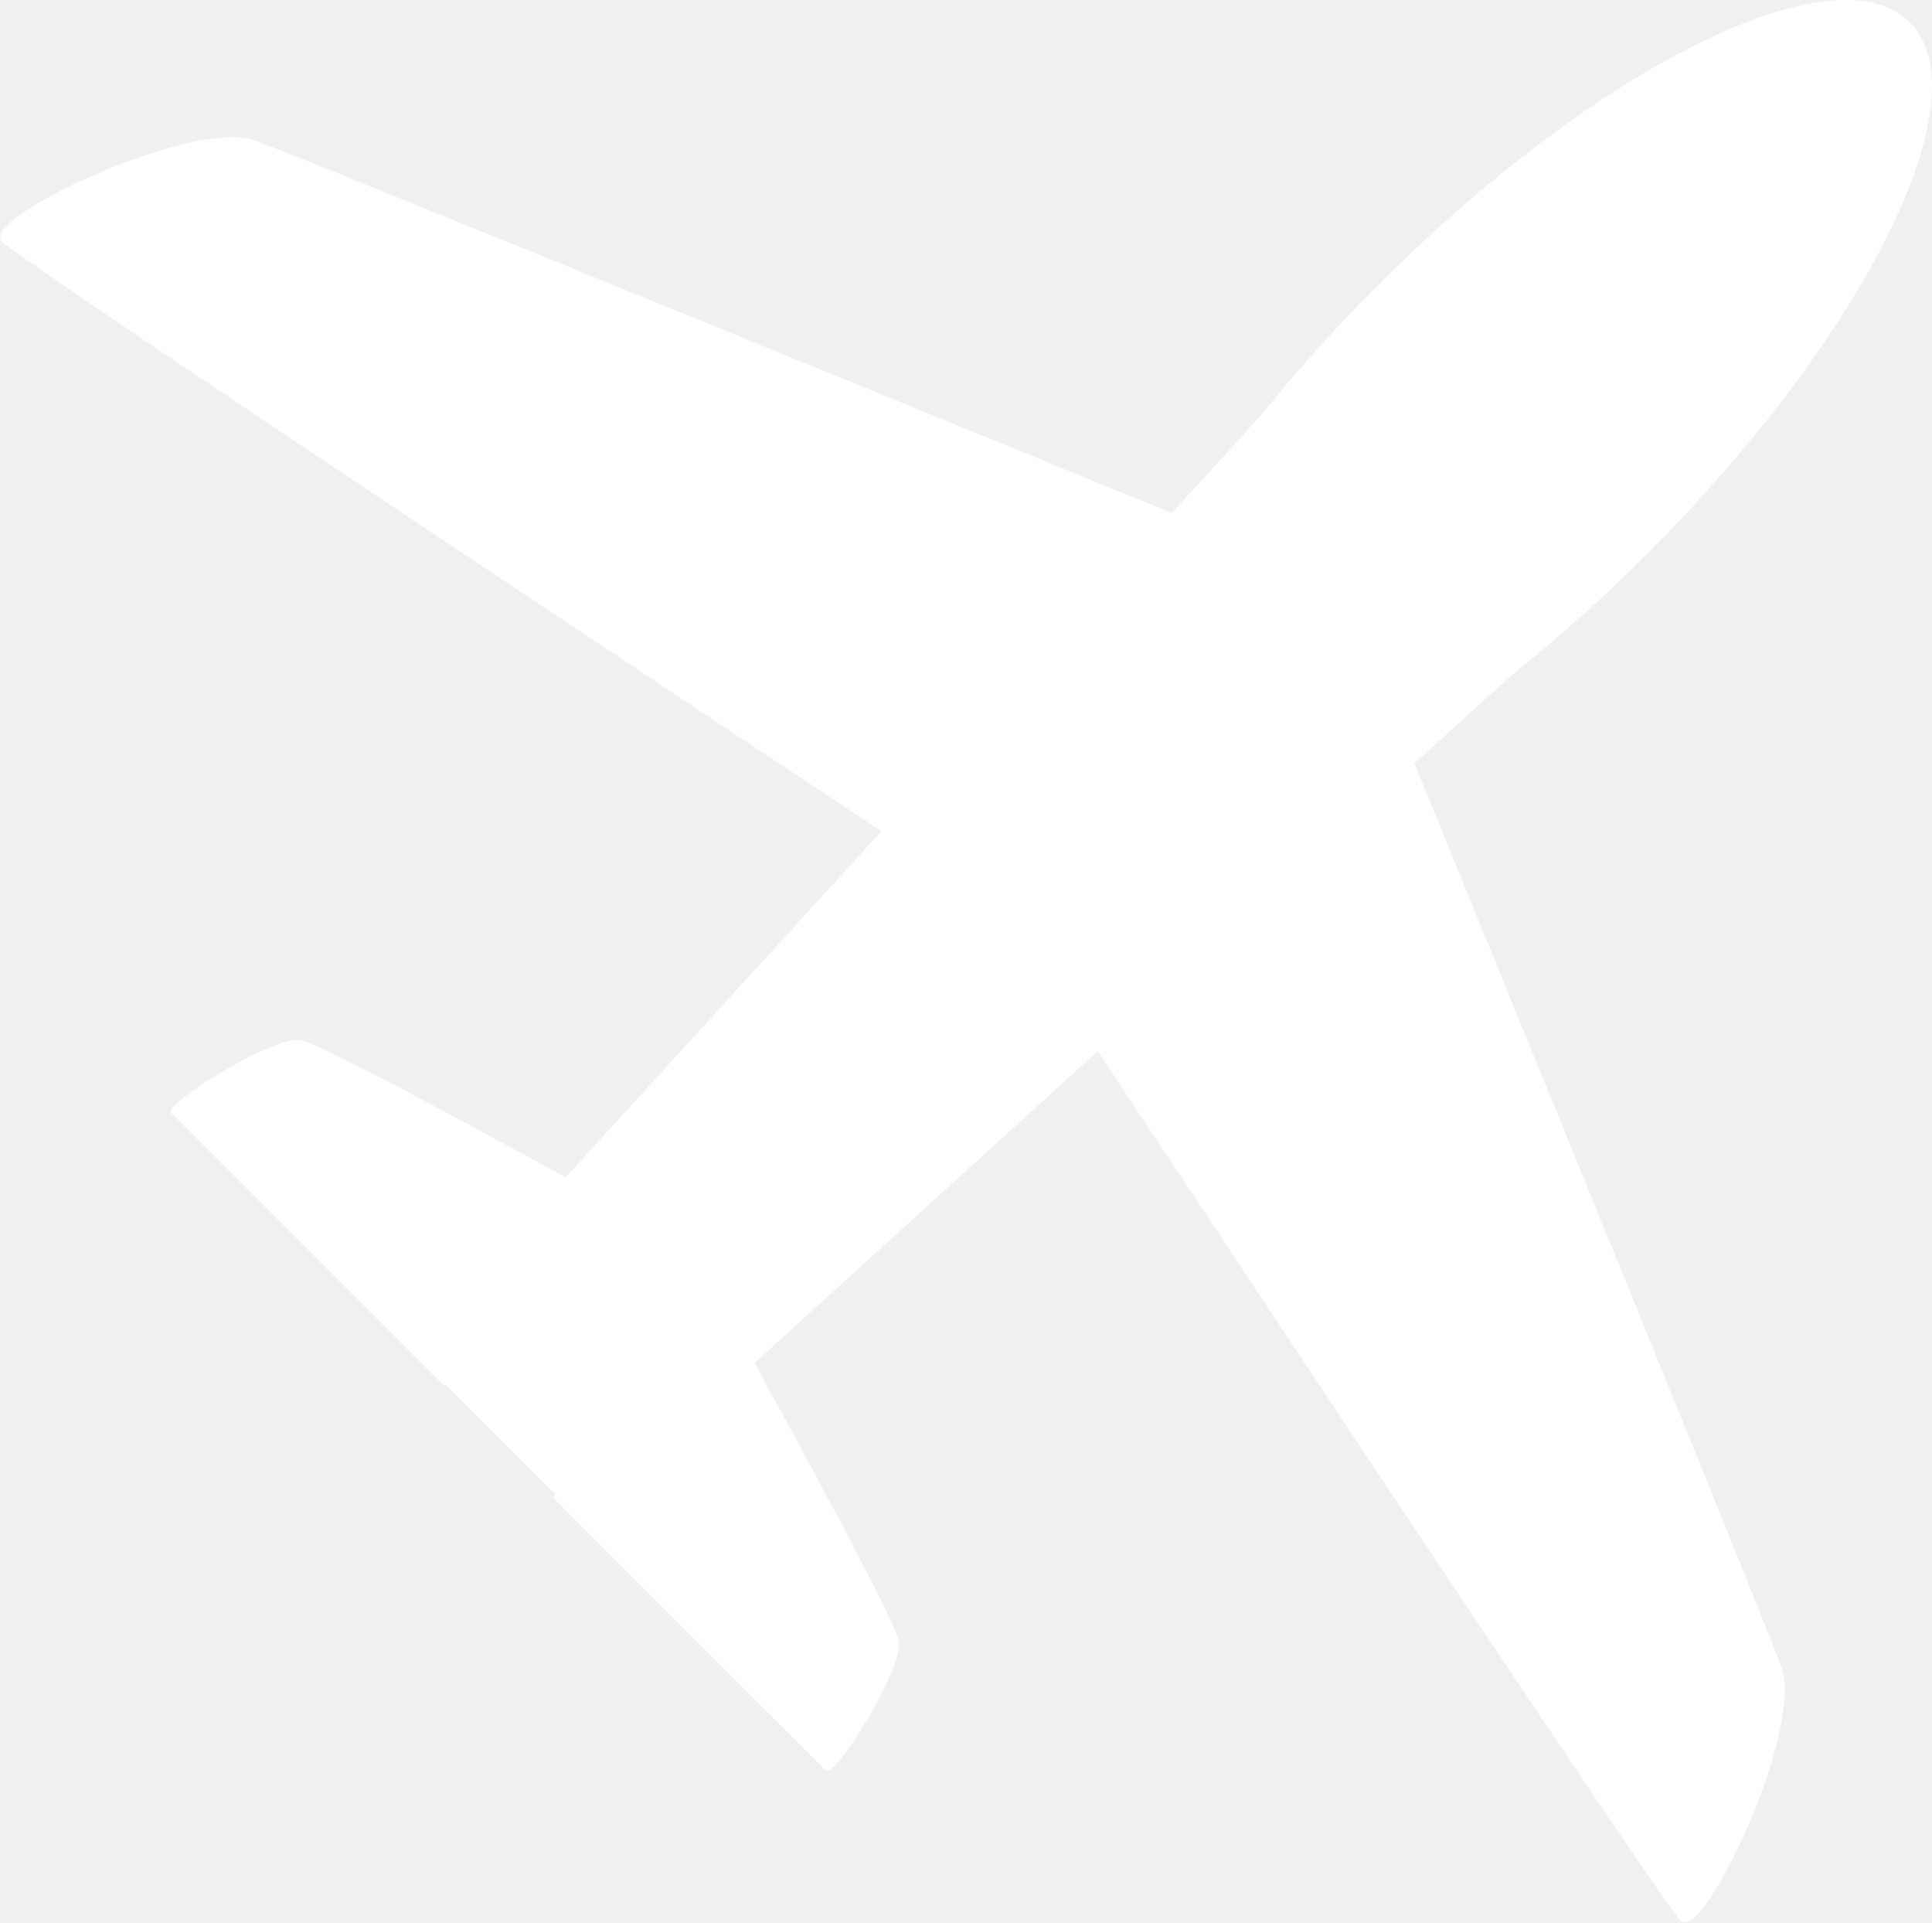
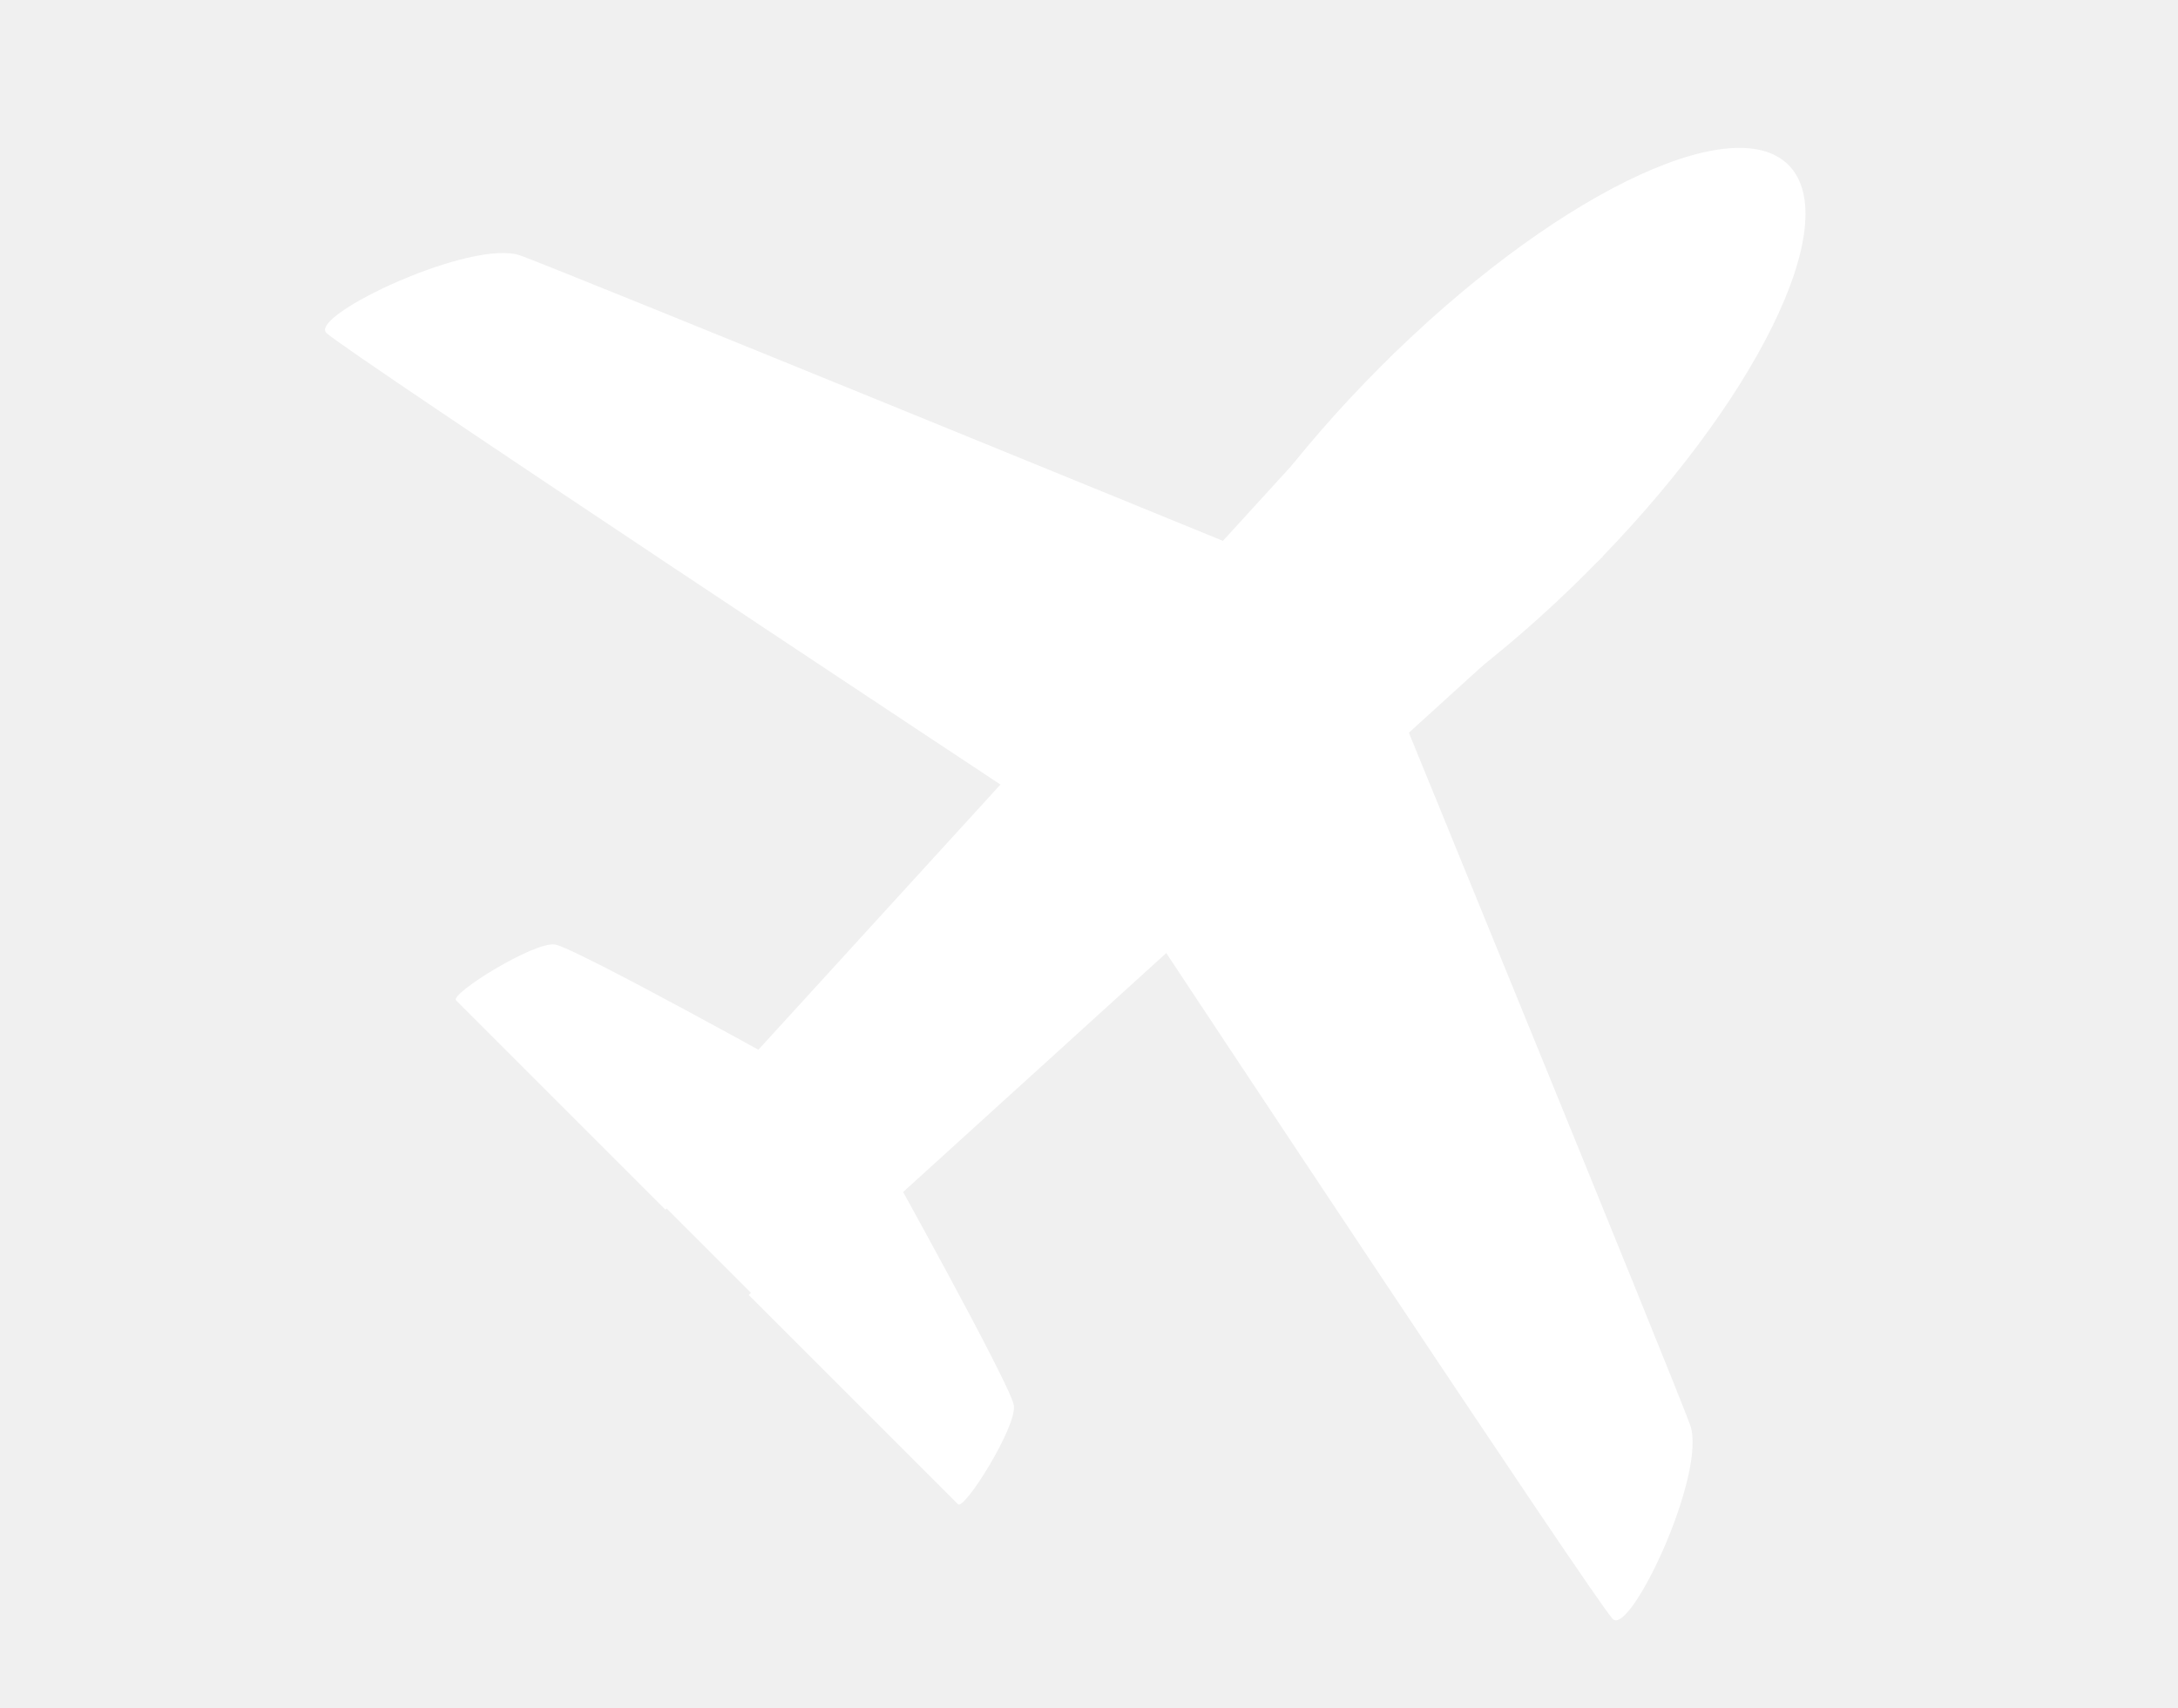
- <svg xmlns="http://www.w3.org/2000/svg" version="1.1" id="Layer_1" width="168.263" height="167.393" viewBox="0 0 168.263 167.393" overflow="visible" enable-background="new 0 0 168.263 167.393" xml:space="preserve">
-   <g>
-     <g>
-       <polygon fill="#FFFFFF" points="50.64,132.385 35.667,117.414 121.55,23.315 145.224,46.466   " />
-       <path fill="#FFFFFF" d="M146.36,167.243c-1.993-1.995-51.908-77.461-51.908-77.461l27.156-27.152c0,0,31.538,77.062,33.537,82.522    C157.136,150.605,148.36,169.24,146.36,167.243z" />
-       <path fill="#FFFFFF" d="M143.431,48.255c-19.111,19.113-39.842,29.358-46.313,22.894c-6.472-6.471,3.777-27.205,22.895-46.318    C139.12,5.719,159.859-4.53,166.326,1.938C172.793,8.403,162.539,29.147,143.431,48.255z" />
-       <path fill="#FFFFFF" d="M14.899,96.913c0.736,0.736,23.788,23.788,23.788,23.788l15.471-15.468c0,0-25.66-14.283-28.014-14.667    C23.785,90.185,14.162,96.183,14.899,96.913z" />
-       <path fill="#FFFFFF" d="M71.939,154.192c-0.729-0.736-23.781-23.787-23.781-23.787l15.467-15.473c0,0,14.283,25.657,14.665,28.014    C78.676,145.305,72.675,154.924,71.939,154.192z" />
-       <path fill="#FFFFFF" d="M0.149,21.032c1.997,1.995,77.459,51.906,77.459,51.906l27.155-27.153c0,0-77.062-31.542-82.523-33.538    C16.785,10.25-1.848,19.034,0.149,21.032z" />
+ <svg xmlns="http://www.w3.org/2000/svg" version="1.1" width="173.664" height="136.209" viewBox="0 0 173.664 136.209" overflow="visible" enable-background="new 0 0 173.664 136.209" xml:space="preserve">
+   <g id="Layer_2" display="none">
+     <rect x="-13.668" y="-32.396" display="inline" width="200" height="200" />
+   </g>
+   <g id="Layer_4_1_">
+     <g id="Layer_6">
+       <g>
+         <g>
+           <polygon fill="#FFFFFF" points="61.443,104.669 50.938,94.166 111.188,28.15 127.798,44.393     " />
+           <path fill="#FFFFFF" d="M128.596,129.124c-1.401-1.399-36.418-54.343-36.418-54.343l19.052-19.049      c0,0,22.124,54.063,23.527,57.894C136.154,117.451,129.998,130.525,128.596,129.124z" />
+           <path fill="#FFFFFF" d="M126.54,45.647c-13.409,13.41-27.951,20.596-32.491,16.062c-4.541-4.54,2.65-19.086,16.062-32.494      c13.404-13.409,27.954-20.599,32.491-16.061C147.139,17.689,139.945,32.242,126.54,45.647z" />
+           <path fill="#FFFFFF" d="M36.366,79.785c0.517,0.515,16.69,16.688,16.69,16.688L63.91,85.621c0,0-18.002-10.02-19.654-10.289      C42.602,75.063,35.85,79.271,36.366,79.785z" />
+           <path fill="#FFFFFF" d="M76.384,119.969C75.871,119.452,59.7,103.28,59.7,103.28l10.85-10.854c0,0,10.021,17.999,10.29,19.652      C81.11,113.733,76.899,120.482,76.384,119.969z" />
+           <path fill="#FFFFFF" d="M26.02,26.55c1.4,1.399,54.342,36.414,54.342,36.414l19.05-19.049c0,0-54.064-22.128-57.895-23.529      C37.689,18.984,24.618,25.147,26.02,26.55z" />
+         </g>
+       </g>
+     </g>
+   </g>
+   <g id="Layer_1" display="none">
+     <g id="Layer_4" display="inline">
+ 	</g>
+     <g id="Layer_1_1_" display="inline">
+       <g>
+         <line display="none" fill="none" stroke="#231F20" stroke-width="4" x1="11.215" y1="20.947" x2="159.941" y2="20.947" />
+         <g>
+           <g>
+             <path fill="#FFFFFF" d="M98.33,80.374H70.455V67.781H9.878v32.526c0,15.774,5.862,28.565,21.03,28.565H138.37       c15.168,0,21.032-12.789,21.032-28.565V67.781H98.33V80.374z M151.064,25.271H18.216c-5.869,5.047-8.338,14.017-8.338,24.247       v12.42h149.526v-12.42C159.404,39.287,156.934,30.317,151.064,25.271z" />
+           </g>
+         </g>
+         <g>
+           <g>
+             <path fill="#FFFFFF" d="M97.658,3.785H73.534c-8.289,0-11.792,6.989-11.792,15.611c0,0.282,0.054,0.554,0.152,0.818h7.766       c-0.673-1.363-2.246-5.264,0.261-7.873c3.081-3.205,28.677-2.509,31.091,0c1.238,1.291,0.4,6.295,0.098,7.873h8.188       c0.101-0.264,0.152-0.536,0.152-0.818C109.449,10.774,105.945,3.785,97.658,3.785z M96.936,25.164h-22.68       C81.252,26.097,89.939,26.097,96.936,25.164z" />
+           </g>
+         </g>
+       </g>
+       <rect x="78.317" y="67.781" fill="#FFFFFF" width="13.349" height="6.604" />
+     </g>
+     <g id="Layer_5">
+       <g display="inline">
+         <path fill="#FFFFFF" d="M-58.795,215.134c0,0,2.785-27.645,19.53-51.848c16.309-23.553,34.279-40.877,34.279-40.877     s-81.386-8.969-130.574,36.396c-49.188,45.379-49.188,36.707-49.188,36.707v10.961     C-184.747,206.474-110.873,241.155-58.795,215.134z" />
+         <path fill="#FFFFFF" d="M-181.827,194.489l1.608-9.102c0,0,54.675-69.221,89.281-78.765c14.704-4.337,25.91-4.918,30.774-0.047     c4.869,4.864,4.869,8.379,4.869,8.379S-114.956,106.712-181.827,194.489z" />
+         <line fill="none" x1="-150.062" y1="99.14" x2="-149.165" y2="119.79" />
+       </g>
+       <g display="inline">
+         <g>
+           <path fill="#FFFFFF" d="M-133.061,97.728c0-0.028,0.004-0.059,0.004-0.088c0-4.32-3.373-7.826-7.528-7.826      c-3.502,0-6.435,2.489-7.276,5.854v31.472l14.822-17.019V97.728H-133.061z" />
+         </g>
+       </g>
+       <g display="inline">
+         <g>
+           <path fill="#FFFFFF" d="M-149.141,110.813c-1.168-2.799-3.885-4.765-7.046-4.765c-4.208,0-7.615,3.466-7.656,7.75h-0.004v29.693      l14.706-16.609V110.813L-149.141,110.813z" />
+         </g>
+       </g>
+       <g display="inline">
+         <g>
+           <path fill="#FFFFFF" d="M-149.209,136.076v-14.972c-9.579,11.451-20.353,29.69-31.727,58.351      C-180.937,179.455-162.03,152.274-149.209,136.076z M-147.918,119.597v14.859c2.992-3.725,5.579-6.732,7.406-8.48      c9.634-9.22,11.606-10.734,17.917-14.627c11.139-5.73,13.08-5.537,13.401-5.381      C-110.239,105.175-125.717,94.171-147.918,119.597z" />
+         </g>
+       </g>
+     </g>
+     <g id="Layer_3" display="inline">
+ 	</g>
+   </g>
+   <g id="Layer_3_1_" display="none">
+     <g display="inline">
+       <g>
+         <path fill="#FFFFFF" d="M54.976,23.15c0,3.632-2.884,6.58-6.438,6.58c-3.557,0-6.438-2.947-6.438-6.58     c0-3.631,2.879-6.576,6.438-6.576C52.091,16.574,54.976,19.519,54.976,23.15z" />
+         <polygon fill="#FFFFFF" points="54.976,32.868 42.101,47.409 42.101,22.454 54.976,22.454    " />
+       </g>
+       <g>
+         <path fill="#FFFFFF" d="M41.05,35.92c0,3.576-2.872,6.473-6.403,6.473c-3.537,0-6.401-2.897-6.401-6.473     c0-3.573,2.863-6.471,6.401-6.471C38.179,29.45,41.05,32.349,41.05,35.92z" />
+         <polygon fill="#FFFFFF" points="41.122,46.37 28.247,60.912 28.247,35.96 41.122,35.96    " />
+       </g>
+       <path fill="#FFFFFF" d="M117.364,121.113c0,0,2.341-23.23,16.412-43.569c13.704-19.792,28.806-34.349,28.806-34.349    s-68.39-7.537-109.725,30.584c-41.333,38.133-41.333,30.846-41.333,30.846v9.21C11.524,113.835,73.602,142.979,117.364,121.113z" />
+       <path fill="#FFFFFF" d="M14.695,101.777l0.533-3.019c0,0,44.105-63.097,72.131-73.504c18.392-4.444,24.768-1.138,28.855,2.955    c3.441,4.738,4.092,7.041,4.092,7.041S70.888,28.016,14.695,101.777z" />
+       <g>
+         <g>
+           <path fill="#FFFFFF" d="M42.097,40.232v12.875c2.81-3.533,5.252-6.407,6.929-8.011c4.493-4.146,10.095-10.682,15.056-13.572      c4.801-2.797,11.313-4.779,11.313-4.779S61.805,16.557,42.097,40.232z M41.151,54.304V41.381      c-7.907,9.84-16.762,25.137-26.096,48.657C15.055,90.038,30.396,67.985,41.151,54.304z" />
+         </g>
+       </g>
    </g>
  </g>
</svg>
